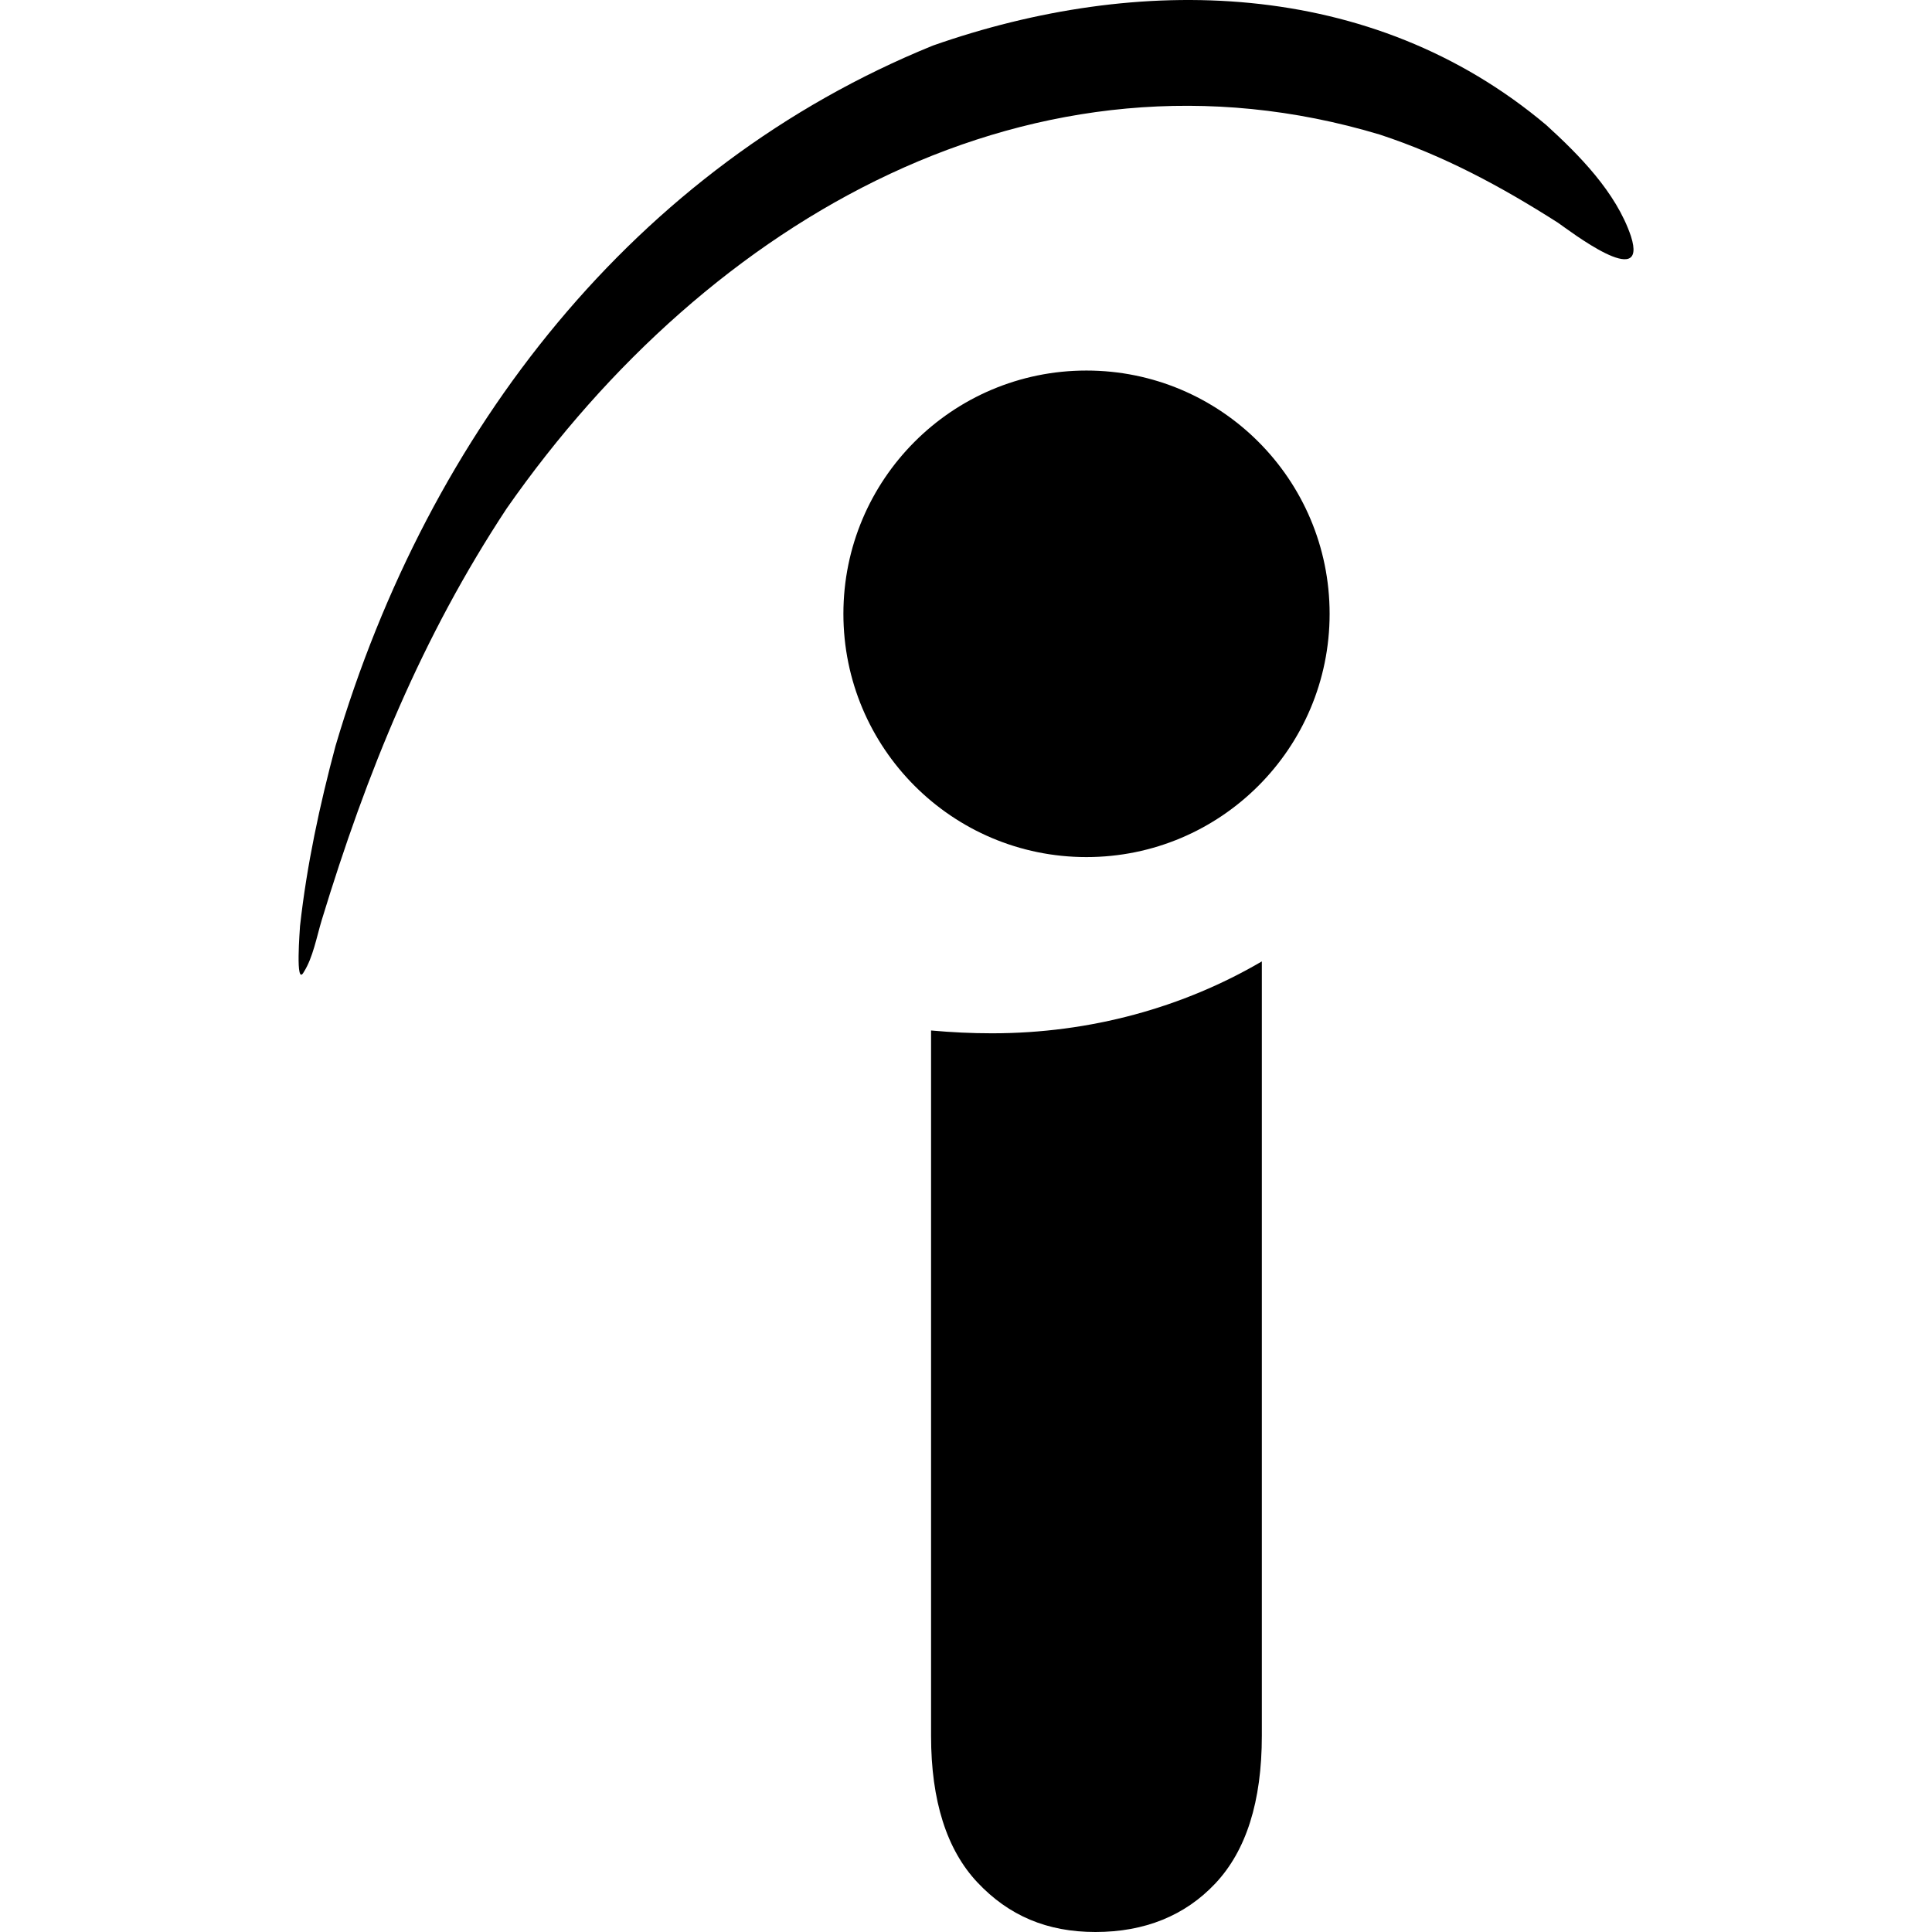
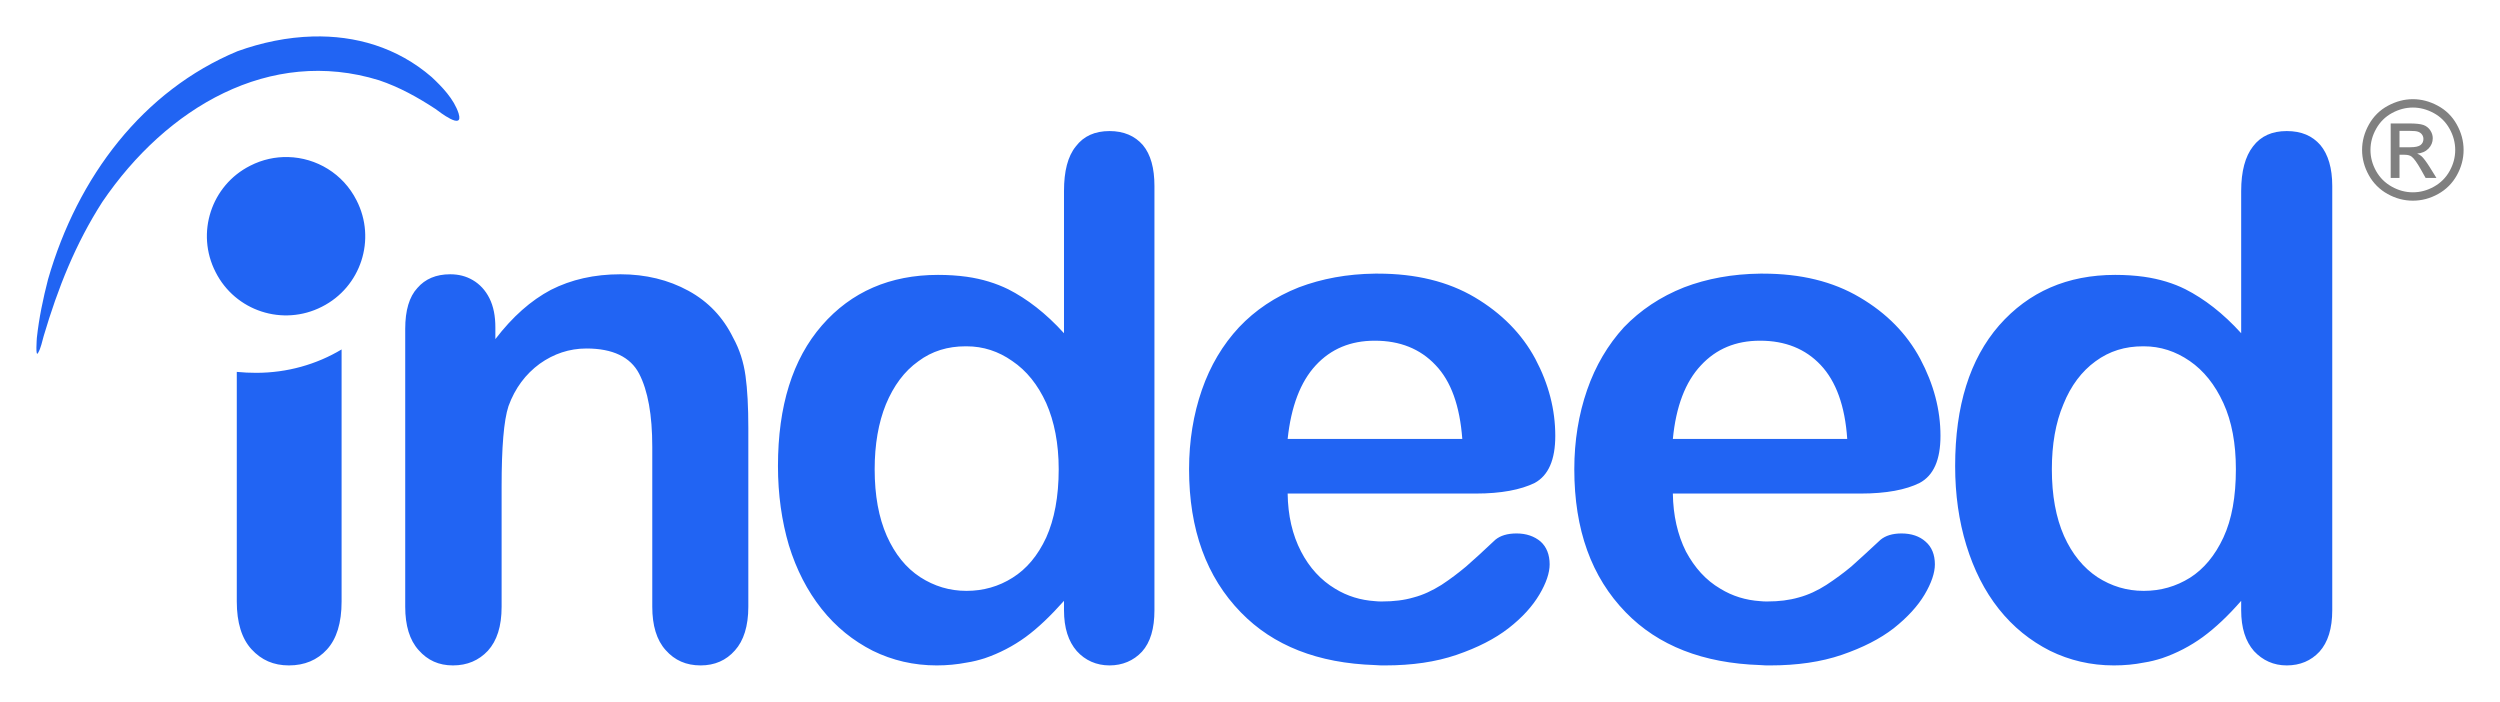
- <svg xmlns="http://www.w3.org/2000/svg" role="img" viewBox="0 0 24 24">
-   <path d="M11.566 21.563v-8.762c.255.023.501.035.758.035 1.222 0 2.374-.321 3.351-.893v9.618c0 .822-.196 1.429-.576 1.834-.378.403-.881.605-1.491.605-.601 0-1.077-.202-1.468-.618-.378-.403-.574-1.01-.574-1.818zM11.589.566c2.545-.893 5.442-.845 7.619.987.405.369.867.833 1.052 1.381.221.691-.769-.073-.906-.167-.71-.453-1.418-.833-2.213-1.095C12.861.387 8.812 2.709 6.295 6.315c-1.052 1.594-1.737 3.272-2.299 5.117-.061.202-.109.465-.221.641-.111.204-.048-.545-.048-.57.085-.762.244-1.5.441-2.237C5.329 5.338 7.897 2.066 11.589.566zm4.928 7.059c0 1.669-1.353 3.022-3.021 3.022-1.668 0-3.019-1.354-3.019-3.022 0-1.669 1.351-3.022 3.019-3.022 1.668 0 3.021 1.352 3.021 3.022Z" />
+ <svg xmlns="http://www.w3.org/2000/svg" clip-rule="evenodd" fill-rule="evenodd" stroke-linejoin="round" stroke-miterlimit="2" viewBox="94.6 147.953 370.8 104.094">
+   <path d="m450.494 169.793h1.584c.758 0 1.274-.114 1.553-.338.276-.227.41-.522.41-.892 0-.239-.067-.452-.199-.64-.132-.189-.318-.33-.554-.42-.232-.098-.67-.139-1.31-.139h-1.484zm-1.308 4.556v-8.086h2.779c.949 0 1.639.075 2.067.223.423.149.761.411 1.015.785.252.368.379.765.379 1.18 0 .593-.213 1.104-.635 1.544-.423.436-.983.683-1.68.737.286.117.515.26.688.427.32.316.719.852 1.191 1.605l.985 1.585h-1.607l-.712-1.276c-.568-.997-1.017-1.625-1.353-1.879-.239-.189-.584-.286-1.04-.286h-.769v3.441zm3.292-10.444c-1.06 0-2.089.27-3.092.812-.999.545-1.784 1.319-2.35 2.329-.567 1.004-.848 2.057-.848 3.149 0 1.085.277 2.126.831 3.123.558.992 1.334 1.768 2.335 2.322.995.559 2.038.836 3.124.836 1.085 0 2.127-.277 3.123-.836.997-.554 1.777-1.33 2.326-2.322.555-.997.831-2.038.831-3.123 0-1.092-.281-2.145-.844-3.149-.561-1.01-1.348-1.784-2.35-2.329-1.005-.542-2.035-.812-3.086-.812m0-1.242c1.262 0 2.499.325 3.7.974 1.203.647 2.144 1.575 2.812 2.781.676 1.21 1.01 2.467 1.01 3.777 0 1.296-.329 2.544-.992 3.741-.663 1.194-1.591 2.128-2.787 2.791-1.194.663-2.443.99-3.743.99-1.303 0-2.55-.327-3.746-.99-1.192-.663-2.125-1.597-2.79-2.791-.665-1.197-.998-2.445-.998-3.741 0-1.31.338-2.567 1.015-3.777.676-1.206 1.615-2.134 2.816-2.781 1.206-.649 2.438-.974 3.703-.974" fill="#808080" fill-rule="nonzero" />
+   <path d="m140.989 153.364c-3.771.1-7.567.888-11.174 2.189-13.973 5.829-23.689 18.553-28.086 33.82-.74 2.867-1.341 5.734-1.664 8.694 0 .095-.233 3.01.184 2.223.416-.691.602-1.711.832-2.499 2.127-7.17 4.721-13.695 8.7-19.894 9.531-14.018 24.844-23.04 41.036-18.042 3.009 1.017 5.69 2.499 8.373 4.256.508.37 4.256 3.331 3.425.648-.694-2.125-2.452-3.935-3.98-5.368-5.146-4.453-11.36-6.194-17.646-6.027zm118.177 14.029c-2.174 0-3.839.742-4.997 2.27-1.203 1.478-1.757 3.701-1.757 6.617v21.097c-2.684-2.96-5.458-5.091-8.281-6.527-1.805-.879-3.841-1.523-6.155-1.849-1.341-.184-2.731-.276-4.254-.276-7.078 0-12.863 2.494-17.21 7.49-4.351 4.998-6.524 11.939-6.524 20.869 0 4.211.556 8.141 1.62 11.75 1.112 3.609 2.73 6.754 4.857 9.437 2.13 2.685 4.672 4.721 7.585 6.203 2.916 1.43 6.06 2.173 9.485 2.173 1.528 0 3.009-.142 4.441-.419.926-.138 1.804-.368 2.684-.645 2.173-.74 4.212-1.802 6.06-3.145 1.9-1.391 3.749-3.194 5.692-5.368v1.385c0 2.641.649 4.63 1.897 6.064 1.247 1.385 2.915 2.128 4.857 2.128 1.896 0 3.562-.694 4.812-2.036 1.249-1.389 1.849-3.423 1.849-6.156v-62.918c0-2.637-.554-4.672-1.712-6.061-1.2-1.387-2.867-2.083-4.949-2.083zm174.598 0c-2.173 0-3.839.742-4.993 2.27-1.159 1.478-1.76 3.701-1.76 6.617v21.097c-2.683-2.96-5.459-5.091-8.278-6.527-1.761-.879-3.841-1.523-6.156-1.849-1.342-.184-2.728-.276-4.256-.276-7.077 0-12.815 2.494-17.21 7.49-4.349 4.998-6.524 11.939-6.524 20.869 0 4.211.554 8.141 1.664 11.75s2.684 6.754 4.813 9.437c2.128 2.685 4.673 4.721 7.588 6.203 2.913 1.43 6.062 2.173 9.485 2.173 1.571 0 3.052-.142 4.44-.419.926-.138 1.802-.368 2.682-.645 2.177-.74 4.21-1.802 6.06-3.145 1.898-1.391 3.796-3.194 5.692-5.368v1.385c0 2.641.647 4.63 1.897 6.064 1.295 1.385 2.913 2.128 4.856 2.128 1.992 0 3.607-.694 4.86-2.036 1.25-1.389 1.896-3.423 1.896-6.156v-62.918c0-2.637-.6-4.672-1.756-6.061-1.203-1.387-2.822-2.083-5-2.083zm-296.42 3.854c-1.893-.05-3.826.359-5.633 1.285-5.782 2.913-8.098 9.991-5.136 15.774 2.913 5.784 9.99 8.099 15.774 5.139 5.783-2.915 8.096-9.994 5.136-15.775-2.003-3.977-5.975-6.314-10.141-6.423zm161.193 17.291c-4.118.046-7.866.741-11.289 2.033-3.516 1.391-6.475 3.381-8.881 5.927-2.408 2.59-4.258 5.69-5.508 9.297-1.249 3.611-1.896 7.543-1.896 11.753 0 8.975 2.591 16.005 7.68 21.231 4.81 4.953 11.429 7.542 19.894 7.818.508.048.971.05 1.48.05 4.026 0 7.542-.511 10.641-1.572 3.1-1.067 5.644-2.361 7.678-3.936 2.084-1.617 3.564-3.284 4.583-4.996 1.019-1.711 1.525-3.236 1.525-4.485 0-1.434-.461-2.592-1.34-3.38-.923-.785-2.129-1.204-3.564-1.204-1.385 0-2.403.327-3.145.928-1.755 1.666-3.238 3.007-4.348 3.98-1.11.925-2.314 1.849-3.656 2.728-1.343.831-2.682 1.482-4.117 1.852-1.387.415-2.962.6-4.673.6-.371 0-.74-.001-1.064-.047-2.127-.14-4.117-.74-5.921-1.852-2.082-1.247-3.795-3.096-5.041-5.502-1.298-2.499-1.947-5.368-1.991-8.605h27.943c3.702 0 6.616-.555 8.697-1.572 2.038-1.11 3.055-3.426 3.055-6.988 0-3.886-.973-7.679-2.963-11.426-1.989-3.702-4.995-6.753-8.974-9.116-3.98-2.358-8.793-3.516-14.341-3.516zm57.138 0c-4.119.046-7.913.741-11.289 2.033-3.518 1.391-6.478 3.381-8.932 5.927-2.36 2.59-4.207 5.69-5.455 9.297-1.251 3.611-1.899 7.543-1.899 11.753 0 8.975 2.544 16.005 7.633 21.231 4.81 4.953 11.474 7.542 19.942 7.818.464.048.968.05 1.477.05 3.981 0 7.543-.511 10.641-1.572 3.1-1.067 5.645-2.361 7.681-3.936 2.037-1.617 3.561-3.284 4.58-4.996 1.017-1.711 1.528-3.236 1.528-4.485 0-1.434-.465-2.592-1.391-3.38-.878-.785-2.079-1.204-3.561-1.204-1.343 0-2.36.327-3.1.928-1.806 1.666-3.236 3.007-4.346 3.98-1.11.925-2.359 1.849-3.703 2.728-1.293.831-2.684 1.482-4.07 1.852-1.437.415-2.96.6-4.672.6-.372 0-.741-.001-1.064-.047-2.129-.14-4.121-.74-5.924-1.852-2.129-1.247-3.795-3.096-5.089-5.502-1.249-2.499-1.899-5.368-1.944-8.605h27.896c3.748 0 6.664-.555 8.7-1.572 2.082-1.11 3.097-3.426 3.097-6.988 0-3.886-1.014-7.679-3.005-11.426-1.989-3.702-4.951-6.753-8.976-9.116-3.981-2.358-8.742-3.516-14.342-3.516zm-194.309.095c-2.082 0-3.703.692-4.86 2.033-1.202 1.296-1.804 3.333-1.804 6.061v41.22c0 2.774.648 4.95 1.989 6.432 1.342 1.525 3.006 2.268 5.088 2.268 2.129 0 3.84-.743 5.184-2.173 1.341-1.482 2.036-3.613 2.036-6.527v-17.81c0-5.877.323-9.808 1.017-11.937.97-2.681 2.547-4.762 4.628-6.29 2.082-1.482 4.395-2.268 6.94-2.268 3.882 0 6.52 1.25 7.817 3.746 1.295 2.5 1.944 6.105 1.944 10.828v23.731c0 2.774.646 4.95 1.989 6.432 1.34 1.525 3.054 2.268 5.181 2.268 2.08 0 3.792-.743 5.088-2.223 1.296-1.432 1.989-3.61 1.989-6.477v-26.507c0-3.145-.137-5.739-.416-7.728-.277-2.036-.877-3.929-1.849-5.69-1.48-3.006-3.655-5.321-6.617-6.94-2.961-1.619-6.336-2.449-10.085-2.449-3.887 0-7.31.784-10.317 2.312-2.962 1.571-5.689 3.978-8.236 7.306v-1.753c0-1.666-.276-3.1-.877-4.304-.602-1.202-1.435-2.082-2.452-2.684-1.021-.603-2.129-.877-3.377-.877zm137.126 9.853h.045c3.698 0 6.707 1.203 8.974 3.608 2.315 2.405 3.609 6.061 3.977 10.965h-25.904c.509-4.81 1.897-8.466 4.164-10.917 2.266-2.452 5.18-3.656 8.744-3.656zm57.135 0h.048c3.7 0 6.704 1.203 8.97 3.608 2.269 2.405 3.61 6.061 3.936 10.965h-25.863c.463-4.81 1.852-8.466 4.164-10.917 2.269-2.452 5.183-3.656 8.745-3.656zm-117.833.832h.182c2.452 0 4.72.741 6.756 2.176 2.127 1.434 3.796 3.516 5.044 6.245 1.205 2.729 1.851 6.014 1.851 9.809 0 4.07-.646 7.447-1.851 10.13-1.248 2.683-2.916 4.671-4.997 5.965-2.037 1.296-4.351 1.947-6.803 1.947h-.045c-2.497 0-4.766-.694-6.848-2.036-2.125-1.387-3.746-3.422-4.949-6.105-1.203-2.73-1.804-6.015-1.804-9.901 0-3.656.557-6.895 1.667-9.625 1.156-2.774 2.729-4.904 4.809-6.384 2.036-1.529 4.396-2.221 6.988-2.221zm174.644 0h.139c2.453 0 4.719.741 6.801 2.176 2.083 1.434 3.749 3.516 4.997 6.245 1.249 2.729 1.851 6.014 1.851 9.809 0 4.07-.602 7.447-1.851 10.13-1.248 2.683-2.916 4.671-4.952 5.965-2.083 1.296-4.347 1.947-6.846 1.947h-.044c-2.497 0-4.768-.694-6.848-2.036-2.081-1.387-3.746-3.422-4.949-6.105-1.203-2.73-1.805-6.015-1.805-9.901 0-3.656.551-6.893 1.71-9.625 1.11-2.774 2.729-4.904 4.767-6.384 2.084-1.529 4.393-2.221 7.03-2.221zm-267.173.464c-3.704 2.218-8.051 3.469-12.677 3.469-.971 0-1.896-.045-2.868-.14v34.051c0 3.146.74 5.506 2.175 7.08 1.48 1.618 3.286 2.405 5.553 2.405 2.311 0 4.211-.787 5.641-2.36 1.437-1.573 2.176-3.932 2.176-7.125z" fill="#2164f3" />
</svg>
